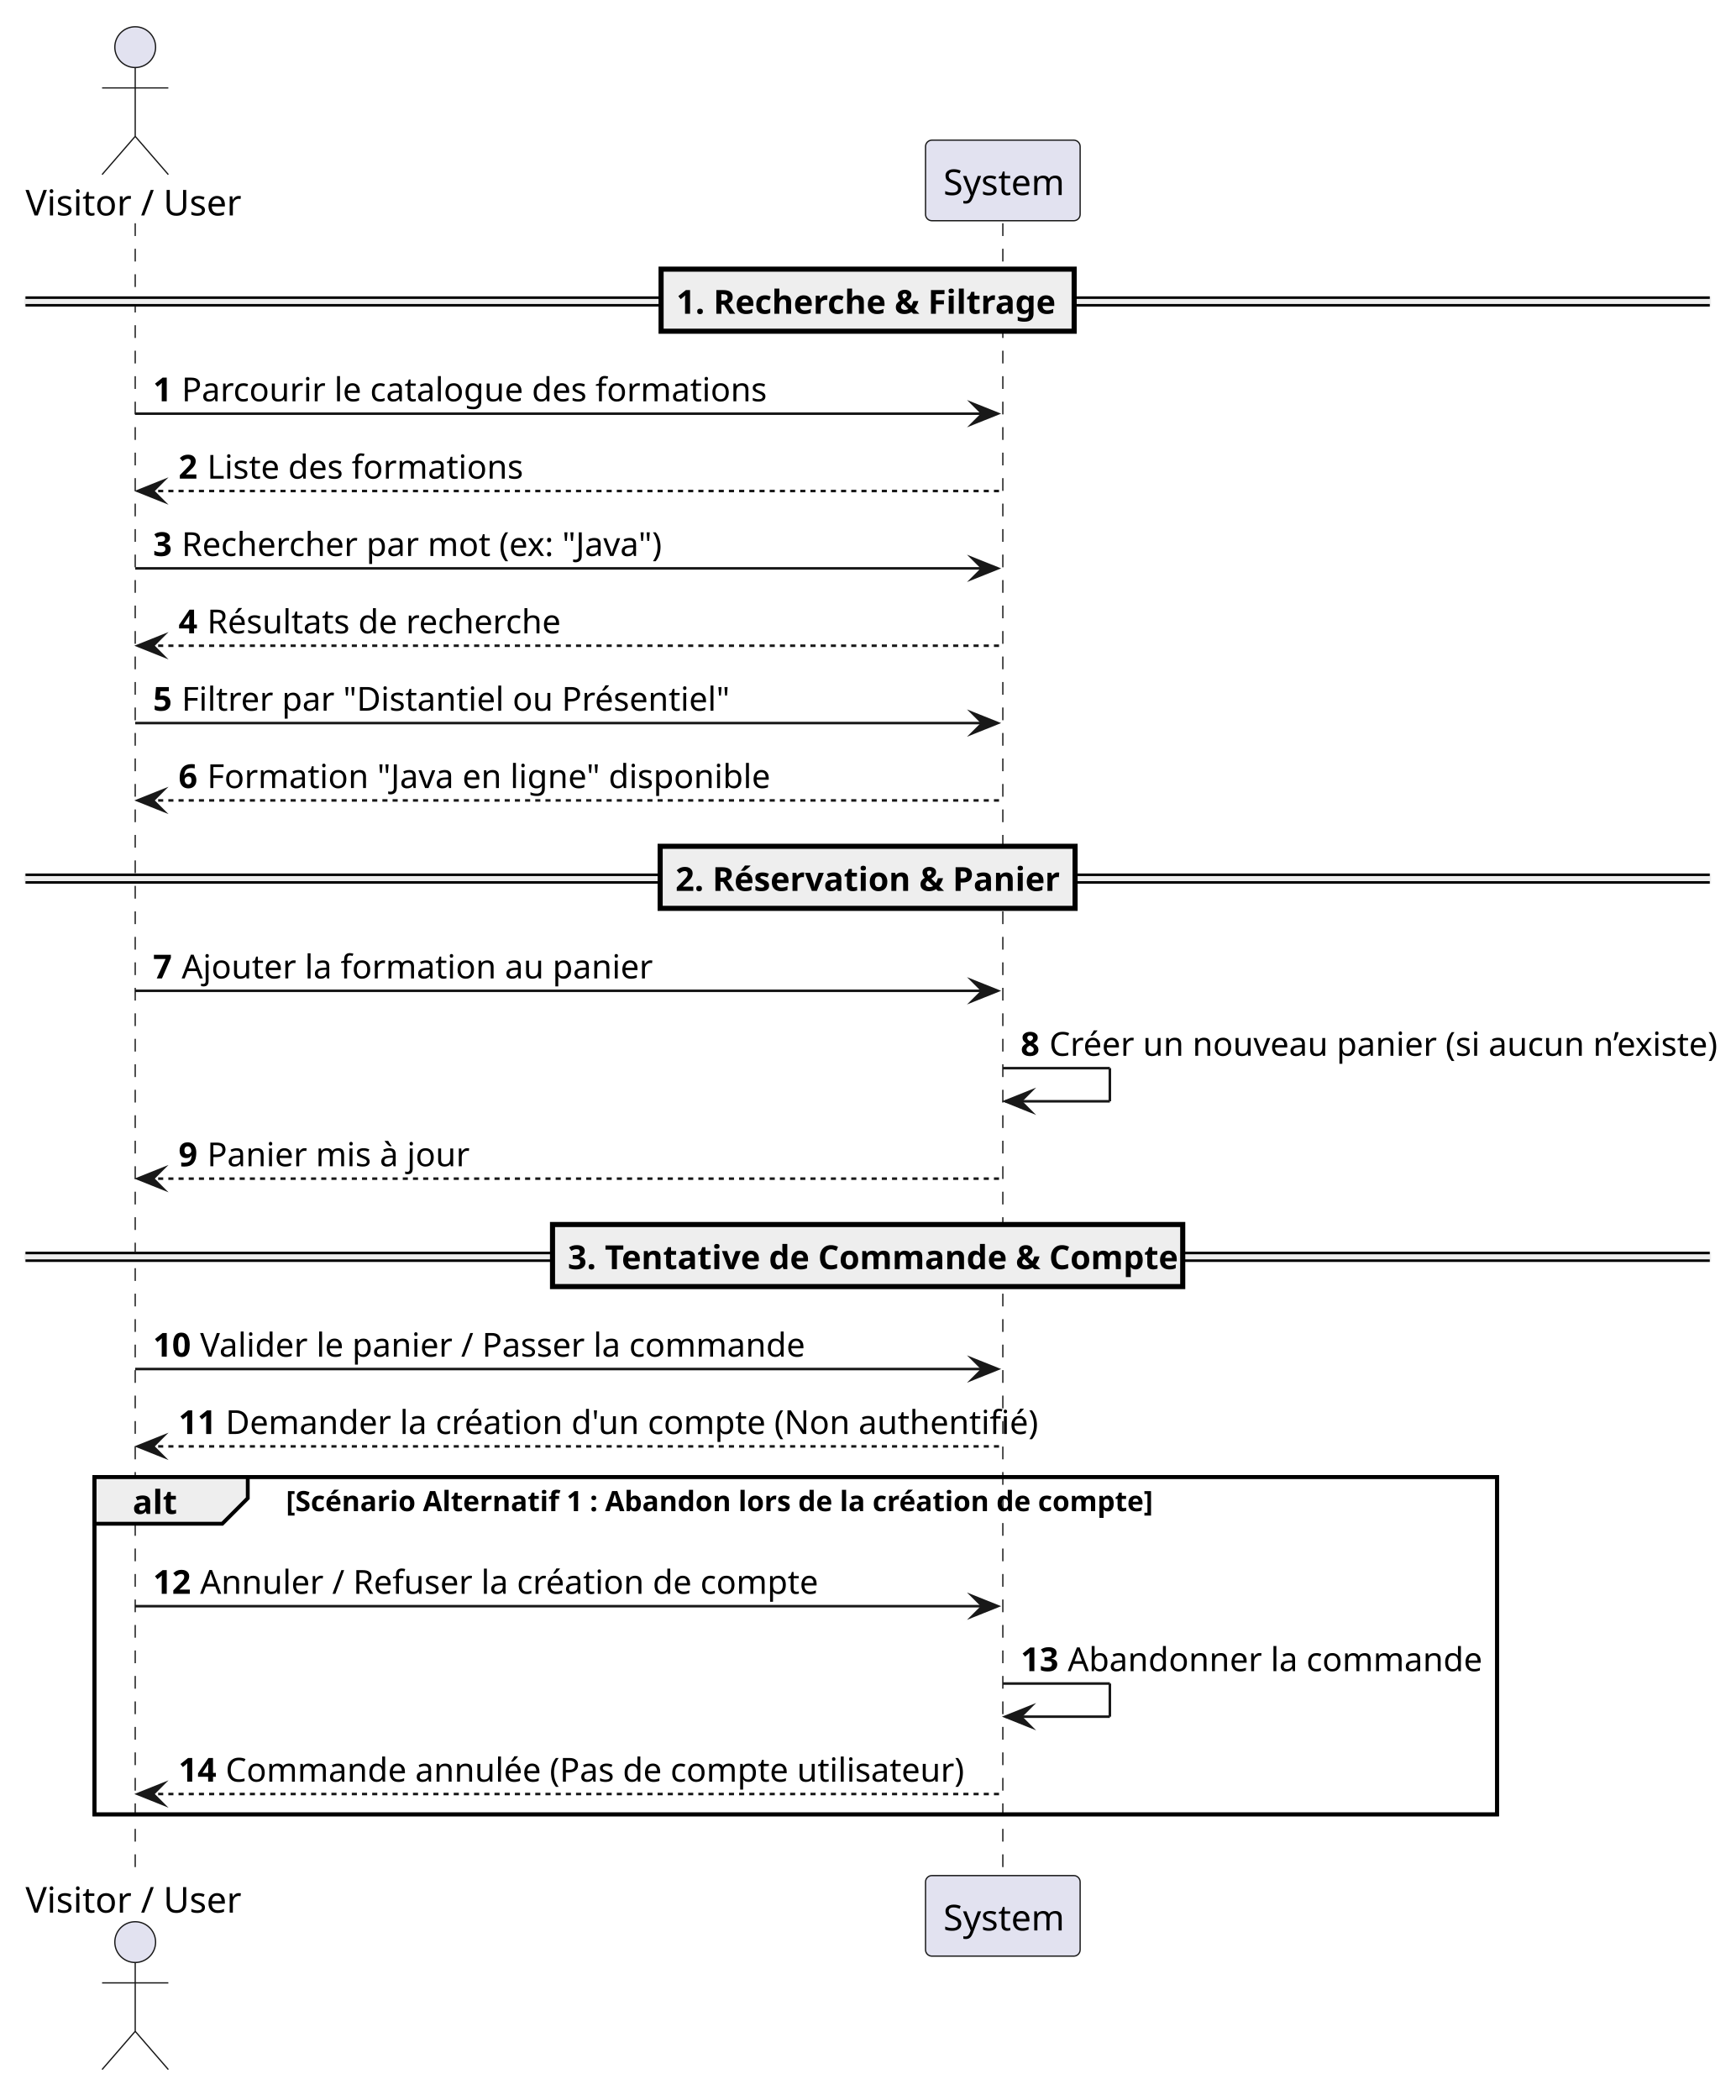
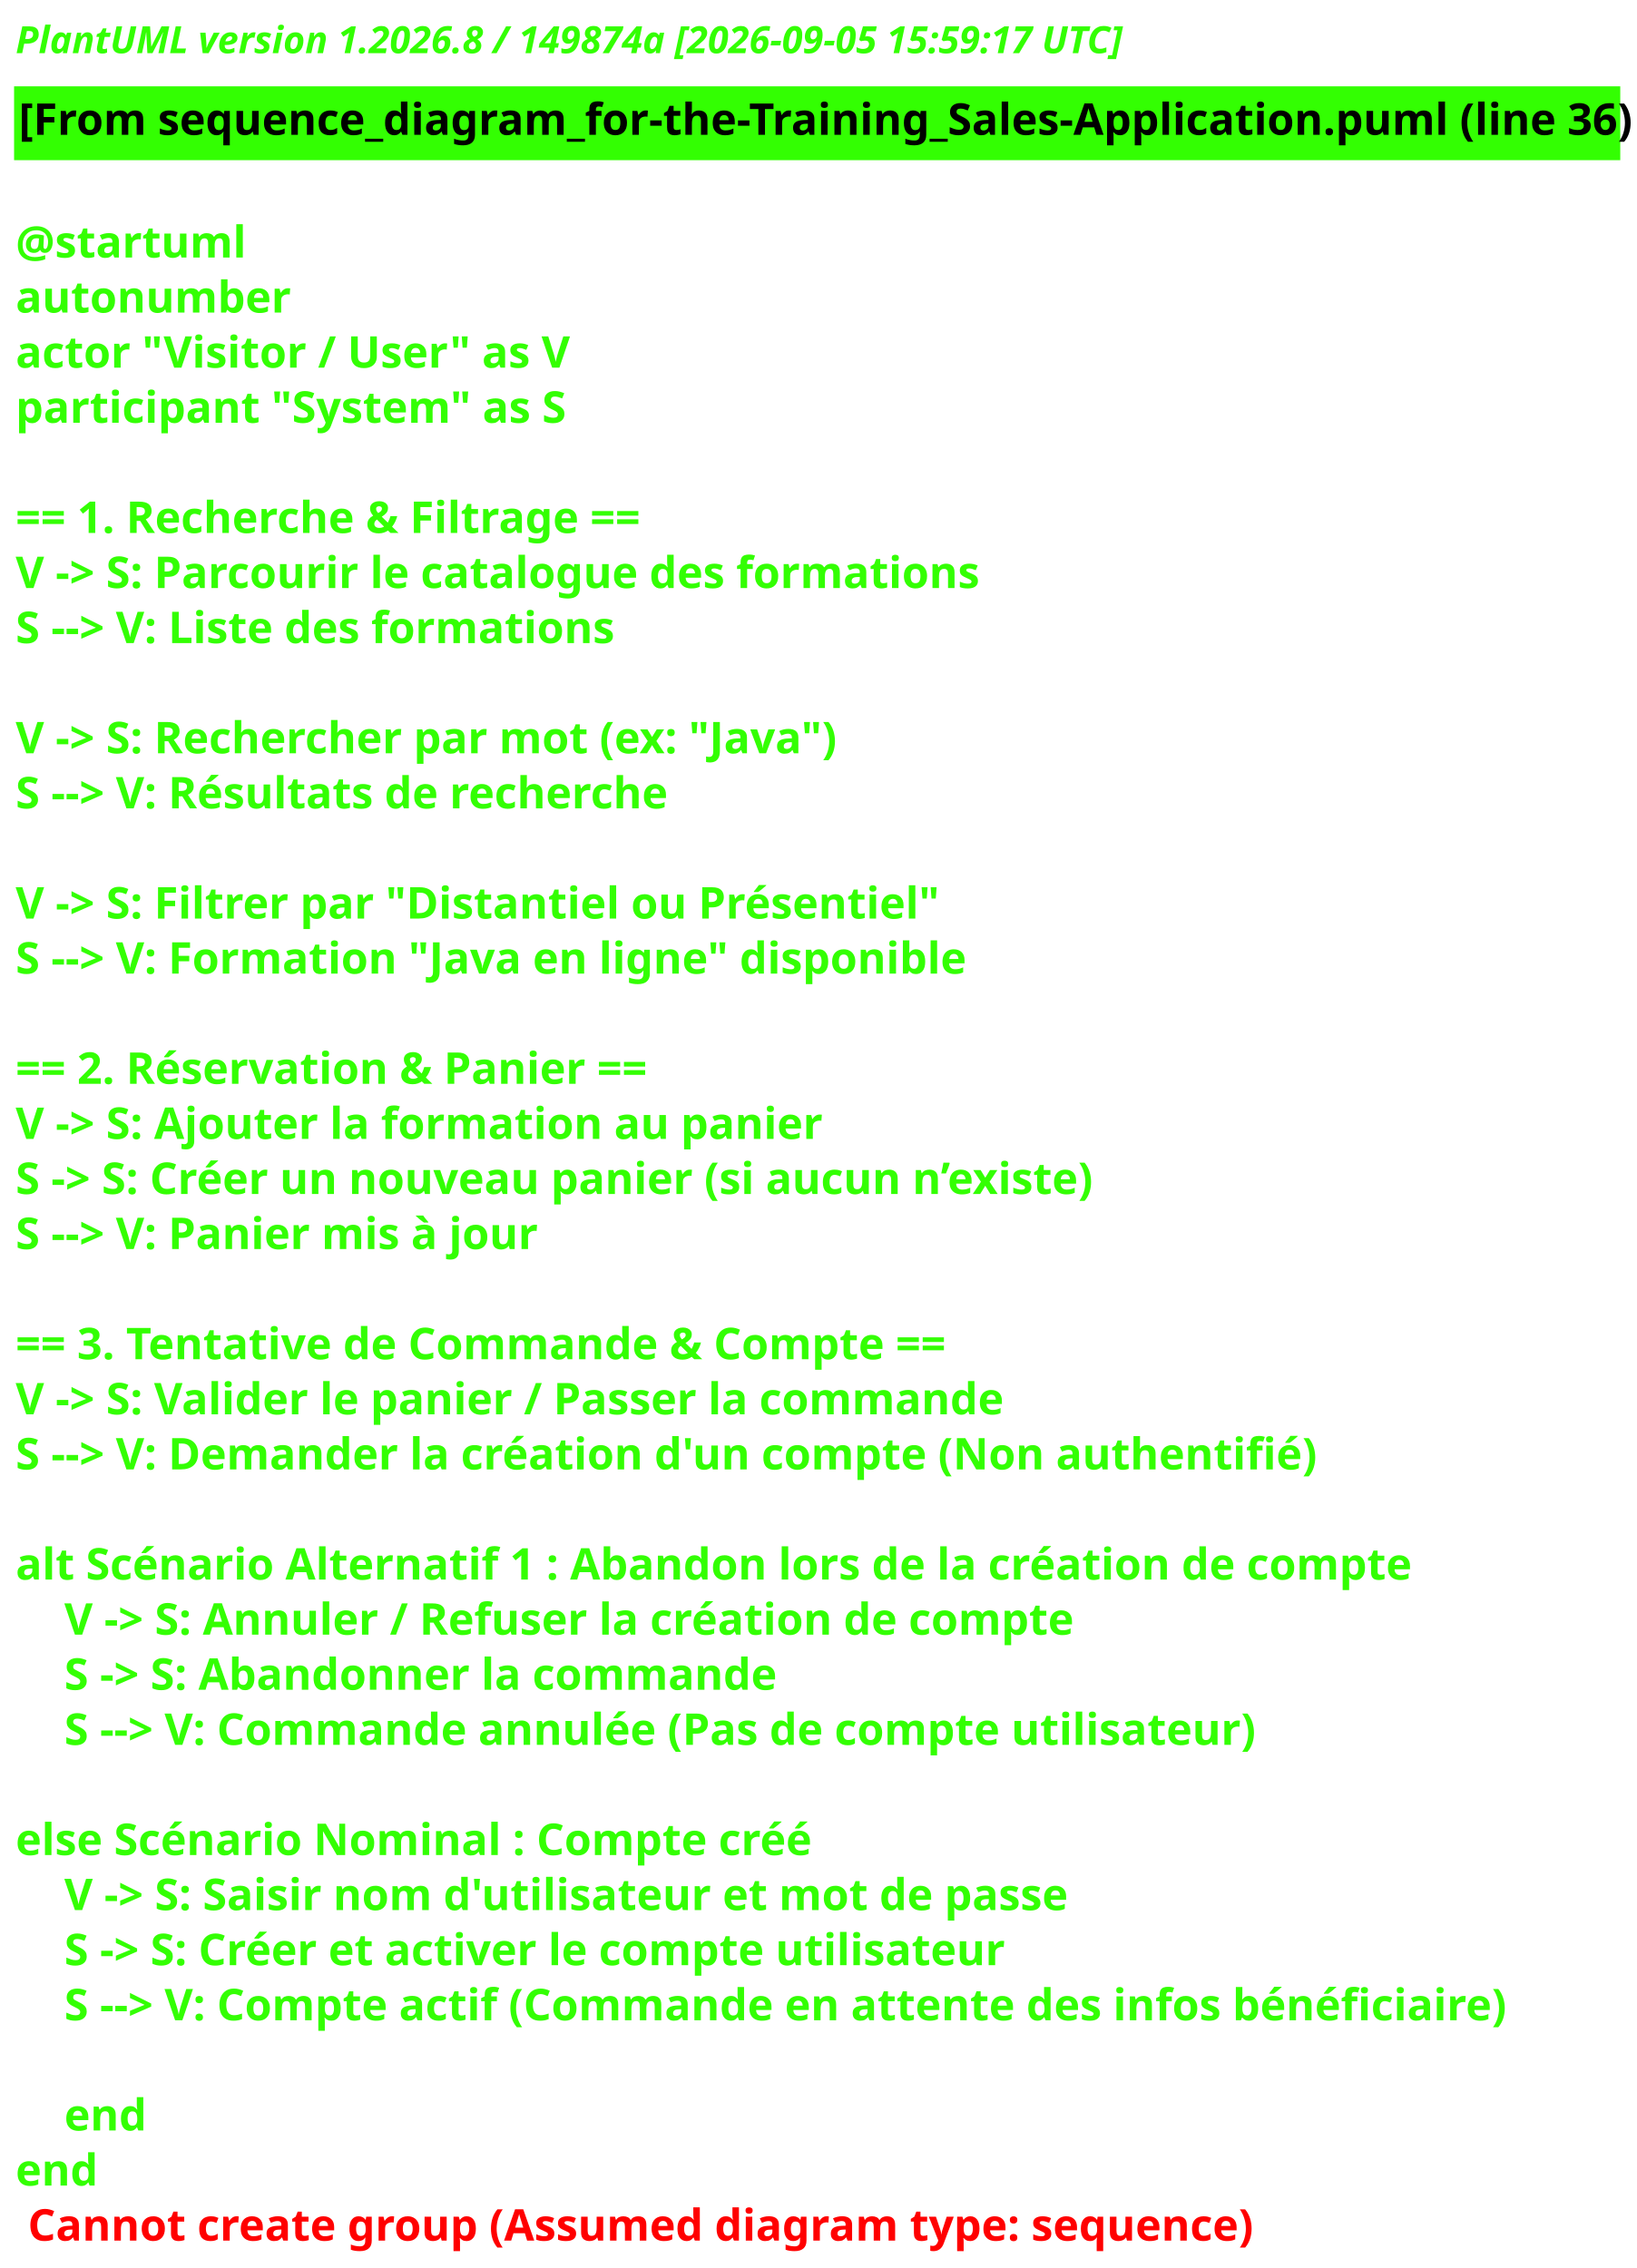
- <svg xmlns="http://www.w3.org/2000/svg" version="1.1" data-diagram-type="SEQUENCE" style="width:681px;height:824px;background:#FFFFFF;" width="681px" height="824px" viewBox="0 0 681 824" zoomAndPan="magnify" preserveAspectRatio="none" contentStyleType="text/css">
+ <svg xmlns="http://www.w3.org/2000/svg" version="1.1" style="width:523px;height:725px;background:#000000;" width="523px" height="725px" viewBox="0 0 523 725" zoomAndPan="magnify" preserveAspectRatio="none" contentStyleType="text/css">
  <defs />
  <g font-family="sans-serif" lengthAdjust="spacing">
-     <rect x="37.062" y="579.531" width="550.445" height="132.406" fill="none" style="stroke:#000;stroke-width:1.5;" />
-     <g>
-       <rect x="49.562" y="87.609" width="8" height="648.328" fill="#000" fill-opacity="0" />
-       <line x1="53.062" y1="87.609" x2="53.062" y2="735.938" style="stroke:#181818;stroke-width:0.5;stroke-dasharray:5,5;" />
-     </g>
-     <g>
-       <rect x="390.057" y="87.609" width="8" height="648.328" fill="#000" fill-opacity="0" />
-       <line x1="393.557" y1="87.609" x2="393.557" y2="735.938" style="stroke:#181818;stroke-width:0.5;stroke-dasharray:5,5;" />
-     </g>
-     <text x="10" y="84.533" fill="#000" font-size="14" textLength="80.124">Visitor / User</text>
-     <ellipse cx="53.062" cy="18.5" rx="8" ry="8" fill="#E2E2F0" style="stroke:#181818;stroke-width:0.5;" />
-     <path d="M53.062,26.5 L53.062,53.5 M40.062,34.5 L66.062,34.5 M53.062,53.5 L40.062,68.5 M53.062,53.5 L66.062,68.5" style="stroke:#181818;stroke-width:0.5;" fill="none" />
-     <rect x="363.219" y="55" width="60.676" height="31.609" fill="#E2E2F0" style="stroke:#181818;stroke-width:0.5;" rx="2.5" ry="2.5" />
-     <text x="370.219" y="76.533" fill="#000" font-size="14" textLength="46.676">System</text>
-     <text x="10" y="750.471" fill="#000" font-size="14" textLength="80.124">Visitor / User</text>
-     <ellipse cx="53.062" cy="762.047" rx="8" ry="8" fill="#E2E2F0" style="stroke:#181818;stroke-width:0.5;" />
-     <path d="M53.062,770.047 L53.062,797.047 M40.062,778.047 L66.062,778.047 M53.062,797.047 L40.062,812.047 M53.062,797.047 L66.062,812.047" style="stroke:#181818;stroke-width:0.5;" fill="none" />
-     <rect x="363.219" y="735.938" width="60.676" height="31.609" fill="#E2E2F0" style="stroke:#181818;stroke-width:0.5;" rx="2.5" ry="2.5" />
-     <text x="370.219" y="757.471" fill="#000" font-size="14" textLength="46.676">System</text>
-     <rect x="10" y="116.785" width="660.986" height="3" fill="#EEE" style="stroke:#EEE;stroke-width:1;" />
-     <line x1="10" y1="116.785" x2="670.986" y2="116.785" style="stroke:#000;stroke-width:1;" />
-     <line x1="10" y1="119.785" x2="670.986" y2="119.785" style="stroke:#000;stroke-width:1;" />
-     <rect x="259.438" y="105.609" width="162.11" height="24.352" fill="#EEE" style="stroke:#000;stroke-width:2;" />
-     <text x="265.438" y="123.104" fill="#000" font-size="13" textLength="144.498" font-weight="700">1. Recherche &amp; Filtrage</text>
-     <polygon points="381.557,158.313,391.557,162.313,381.557,166.313,385.557,162.313" fill="#181818" style="stroke:#181818;stroke-width:1;stroke-linejoin:miter;stroke-miterlimit:10;" />
-     <line x1="53.062" y1="162.313" x2="387.557" y2="162.313" style="stroke:#181818;stroke-width:1;" />
-     <text x="60.062" y="157.456" fill="#000" font-size="13" font-weight="700">1</text>
-     <text x="71.292" y="157.456" fill="#000" font-size="13" textLength="215.332">Parcourir le catalogue des formations</text>
-     <polygon points="64.062,188.664,54.062,192.664,64.062,196.664,60.062,192.664" fill="#181818" style="stroke:#181818;stroke-width:1;stroke-linejoin:miter;stroke-miterlimit:10;" />
-     <line x1="58.062" y1="192.664" x2="392.557" y2="192.664" style="stroke:#181818;stroke-width:1;stroke-dasharray:2,2;" />
-     <text x="70.062" y="187.808" fill="#000" font-size="13" font-weight="700">2</text>
-     <text x="81.292" y="187.808" fill="#000" font-size="13" textLength="116.333">Liste des formations</text>
-     <polygon points="381.557,219.016,391.557,223.016,381.557,227.016,385.557,223.016" fill="#181818" style="stroke:#181818;stroke-width:1;stroke-linejoin:miter;stroke-miterlimit:10;" />
-     <line x1="53.062" y1="223.016" x2="387.557" y2="223.016" style="stroke:#181818;stroke-width:1;" />
-     <text x="60.062" y="218.159" fill="#000" font-size="13" font-weight="700">3</text>
-     <text x="71.292" y="218.159" fill="#000" font-size="13" textLength="184.793">Rechercher par mot (ex: "Java")</text>
-     <polygon points="64.062,249.367,54.062,253.367,64.062,257.367,60.062,253.367" fill="#181818" style="stroke:#181818;stroke-width:1;stroke-linejoin:miter;stroke-miterlimit:10;" />
-     <line x1="58.062" y1="253.367" x2="392.557" y2="253.367" style="stroke:#181818;stroke-width:1;stroke-dasharray:2,2;" />
-     <text x="70.062" y="248.511" fill="#000" font-size="13" font-weight="700">4</text>
-     <text x="81.292" y="248.511" fill="#000" font-size="13" textLength="133.682">Résultats de recherche</text>
-     <polygon points="381.557,279.719,391.557,283.719,381.557,287.719,385.557,283.719" fill="#181818" style="stroke:#181818;stroke-width:1;stroke-linejoin:miter;stroke-miterlimit:10;" />
-     <line x1="53.062" y1="283.719" x2="387.557" y2="283.719" style="stroke:#181818;stroke-width:1;" />
-     <text x="60.062" y="278.862" fill="#000" font-size="13" font-weight="700">5</text>
-     <text x="71.292" y="278.862" fill="#000" font-size="13" textLength="201.417">Filtrer par "Distantiel ou Présentiel"</text>
-     <polygon points="64.062,310.07,54.062,314.07,64.062,318.07,60.062,314.07" fill="#181818" style="stroke:#181818;stroke-width:1;stroke-linejoin:miter;stroke-miterlimit:10;" />
-     <line x1="58.062" y1="314.07" x2="392.557" y2="314.07" style="stroke:#181818;stroke-width:1;stroke-dasharray:2,2;" />
-     <text x="70.062" y="309.214" fill="#000" font-size="13" font-weight="700">6</text>
-     <text x="81.292" y="309.214" fill="#000" font-size="13" textLength="210.126">Formation "Java en ligne" disponible</text>
-     <rect x="10" y="343.246" width="660.986" height="3" fill="#EEE" style="stroke:#EEE;stroke-width:1;" />
-     <line x1="10" y1="343.246" x2="670.986" y2="343.246" style="stroke:#000;stroke-width:1;" />
-     <line x1="10" y1="346.246" x2="670.986" y2="346.246" style="stroke:#000;stroke-width:1;" />
-     <rect x="259.073" y="332.07" width="162.84" height="24.352" fill="#EEE" style="stroke:#000;stroke-width:2;" />
-     <text x="265.073" y="349.565" fill="#000" font-size="13" textLength="145.228" font-weight="700">2. Réservation &amp; Panier</text>
-     <polygon points="381.557,384.773,391.557,388.773,381.557,392.773,385.557,388.773" fill="#181818" style="stroke:#181818;stroke-width:1;stroke-linejoin:miter;stroke-miterlimit:10;" />
-     <line x1="53.062" y1="388.773" x2="387.557" y2="388.773" style="stroke:#181818;stroke-width:1;" />
-     <text x="60.062" y="383.917" fill="#000" font-size="13" font-weight="700">7</text>
-     <text x="71.292" y="383.917" fill="#000" font-size="13" textLength="170.542">Ajouter la formation au panier</text>
-     <line x1="393.557" y1="419.125" x2="435.557" y2="419.125" style="stroke:#181818;stroke-width:1;" />
-     <line x1="435.557" y1="419.125" x2="435.557" y2="432.125" style="stroke:#181818;stroke-width:1;" />
-     <line x1="394.557" y1="432.125" x2="435.557" y2="432.125" style="stroke:#181818;stroke-width:1;" />
-     <polygon points="404.557,428.125,394.557,432.125,404.557,436.125,400.557,432.125" fill="#181818" style="stroke:#181818;stroke-width:1;stroke-linejoin:miter;stroke-miterlimit:10;" />
-     <text x="400.557" y="414.269" fill="#000" font-size="13" font-weight="700">8</text>
-     <text x="411.787" y="414.269" fill="#000" font-size="13" textLength="252.199">Créer un nouveau panier (si aucun n’existe)</text>
-     <polygon points="64.062,458.477,54.062,462.477,64.062,466.477,60.062,462.477" fill="#181818" style="stroke:#181818;stroke-width:1;stroke-linejoin:miter;stroke-miterlimit:10;" />
-     <line x1="58.062" y1="462.477" x2="392.557" y2="462.477" style="stroke:#181818;stroke-width:1;stroke-dasharray:2,2;" />
-     <text x="70.062" y="457.62" fill="#000" font-size="13" font-weight="700">9</text>
-     <text x="81.292" y="457.62" fill="#000" font-size="13" textLength="97.538">Panier mis à jour</text>
-     <rect x="10" y="491.652" width="660.986" height="3" fill="#EEE" style="stroke:#EEE;stroke-width:1;" />
-     <line x1="10" y1="491.652" x2="670.986" y2="491.652" style="stroke:#000;stroke-width:1;" />
-     <line x1="10" y1="494.652" x2="670.986" y2="494.652" style="stroke:#000;stroke-width:1;" />
-     <rect x="216.833" y="480.477" width="247.321" height="24.352" fill="#EEE" style="stroke:#000;stroke-width:2;" />
-     <text x="222.833" y="497.972" fill="#000" font-size="13" textLength="229.709" font-weight="700">3. Tentative de Commande &amp; Compte</text>
-     <polygon points="381.557,533.18,391.557,537.18,381.557,541.18,385.557,537.18" fill="#181818" style="stroke:#181818;stroke-width:1;stroke-linejoin:miter;stroke-miterlimit:10;" />
-     <line x1="53.062" y1="537.18" x2="387.557" y2="537.18" style="stroke:#181818;stroke-width:1;" />
-     <text x="60.062" y="532.323" fill="#000" font-size="13" textLength="14.46" font-weight="700">10</text>
-     <text x="78.522" y="532.323" fill="#000" font-size="13" textLength="226.891">Valider le panier / Passer la commande</text>
-     <polygon points="64.062,563.531,54.062,567.531,64.062,571.531,60.062,567.531" fill="#181818" style="stroke:#181818;stroke-width:1;stroke-linejoin:miter;stroke-miterlimit:10;" />
-     <line x1="58.062" y1="567.531" x2="392.557" y2="567.531" style="stroke:#181818;stroke-width:1;stroke-dasharray:2,2;" />
-     <text x="70.062" y="562.675" fill="#000" font-size="13" textLength="14.46" font-weight="700">11</text>
-     <text x="88.522" y="562.675" fill="#000" font-size="13" textLength="298.035">Demander la création d'un compte (Non authentifié)</text>
-     <path d="M37.062,579.531 L97.233,579.531 L97.233,587.883 L87.233,597.883 L37.062,597.883 L37.062,579.531" style="stroke:#000;stroke-width:1.5;" fill="#EEE" />
-     <rect x="37.062" y="579.531" width="550.445" height="132.406" fill="none" style="stroke:#000;stroke-width:1.5;" />
-     <text x="52.062" y="594.026" fill="#000" font-size="13" textLength="15.171" font-weight="700">alt</text>
-     <text x="112.233" y="592.95" fill="#000" font-size="11" textLength="327.003" font-weight="700">[Scénario Alternatif 1 : Abandon lors de la création de compte]</text>
-     <polygon points="381.557,626.234,391.557,630.234,381.557,634.234,385.557,630.234" fill="#181818" style="stroke:#181818;stroke-width:1;stroke-linejoin:miter;stroke-miterlimit:10;" />
-     <line x1="53.062" y1="630.234" x2="387.557" y2="630.234" style="stroke:#181818;stroke-width:1;" />
-     <text x="60.062" y="625.378" fill="#000" font-size="13" textLength="14.46" font-weight="700">12</text>
-     <text x="78.522" y="625.378" fill="#000" font-size="13" textLength="229.068">Annuler / Refuser la création de compte</text>
-     <line x1="393.557" y1="660.586" x2="435.557" y2="660.586" style="stroke:#181818;stroke-width:1;" />
-     <line x1="435.557" y1="660.586" x2="435.557" y2="673.586" style="stroke:#181818;stroke-width:1;" />
-     <line x1="394.557" y1="673.586" x2="435.557" y2="673.586" style="stroke:#181818;stroke-width:1;" />
-     <polygon points="404.557,669.586,394.557,673.586,404.557,677.586,400.557,673.586" fill="#181818" style="stroke:#181818;stroke-width:1;stroke-linejoin:miter;stroke-miterlimit:10;" />
-     <text x="400.557" y="655.729" fill="#000" font-size="13" textLength="14.46" font-weight="700">13</text>
-     <text x="419.017" y="655.729" fill="#000" font-size="13" textLength="152.49">Abandonner la commande</text>
-     <polygon points="64.062,699.938,54.062,703.938,64.062,707.938,60.062,703.938" fill="#181818" style="stroke:#181818;stroke-width:1;stroke-linejoin:miter;stroke-miterlimit:10;" />
-     <line x1="58.062" y1="703.938" x2="392.557" y2="703.938" style="stroke:#181818;stroke-width:1;stroke-dasharray:2,2;" />
-     <text x="70.062" y="699.081" fill="#000" font-size="13" textLength="14.46" font-weight="700">14</text>
-     <text x="88.522" y="699.081" fill="#000" font-size="13" textLength="275.311">Commande annulée (Pas de compte utilisateur)</text>
+     <text x="5" y="17" fill="#33FF02" font-size="12" textLength="360.188" font-weight="700" font-style="italic">PlantUML version 1.2026.8 / 149874a [2026-09-05 15:59:17 UTC]</text>
+     <rect x="5" y="28.094" width="512.31" height="22.609" fill="#33FF02" style="stroke:#33FF02;stroke-width:1;" />
+     <text x="6" y="43.094" fill="#000" font-size="14" textLength="510.31" font-weight="700">[From sequence_diagram_for-the-Training_Sales-Application.puml (line 36) ]</text>
+     <text x="5" y="64.703" fill="#33FF02" font-size="14" font-weight="700"> </text>
+     <text x="5" y="82.313" fill="#33FF02" font-size="14" textLength="68.886" font-weight="700">@startuml</text>
+     <text x="5" y="99.922" fill="#33FF02" font-size="14" textLength="80.89" font-weight="700">autonumber</text>
+     <text x="5" y="117.531" fill="#33FF02" font-size="14" textLength="170.454" font-weight="700">actor "Visitor / User" as V</text>
+     <text x="5" y="135.141" fill="#33FF02" font-size="14" textLength="171.227" font-weight="700">participant "System" as S</text>
+     <text x="5" y="152.75" fill="#33FF02" font-size="14" font-weight="700"> </text>
+     <text x="5" y="170.359" fill="#33FF02" font-size="14" textLength="196.096" font-weight="700">== 1. Recherche &amp; Filtrage ==</text>
+     <text x="5" y="187.969" fill="#33FF02" font-size="14" textLength="299.141" font-weight="700">V -&gt; S: Parcourir le catalogue des formations</text>
+     <text x="5" y="205.578" fill="#33FF02" font-size="14" textLength="189.424" font-weight="700">S --&gt; V: Liste des formations</text>
+     <text x="5" y="223.188" fill="#33FF02" font-size="14" font-weight="700"> </text>
+     <text x="5" y="240.797" fill="#33FF02" font-size="14" textLength="261.871" font-weight="700">V -&gt; S: Rechercher par mot (ex: "Java")</text>
+     <text x="5" y="258.406" fill="#33FF02" font-size="14" textLength="206.575" font-weight="700">S --&gt; V: Résultats de recherche</text>
+     <text x="5" y="276.016" fill="#33FF02" font-size="14" font-weight="700"> </text>
+     <text x="5" y="293.625" fill="#33FF02" font-size="14" textLength="285.182" font-weight="700">V -&gt; S: Filtrer par "Distantiel ou Présentiel"</text>
+     <text x="5" y="311.234" fill="#33FF02" font-size="14" textLength="299.934" font-weight="700">S --&gt; V: Formation "Java en ligne" disponible</text>
+     <text x="5" y="328.844" fill="#33FF02" font-size="14" font-weight="700"> </text>
+     <text x="5" y="346.453" fill="#33FF02" font-size="14" textLength="196.882" font-weight="700">== 2. Réservation &amp; Panier ==</text>
+     <text x="5" y="364.063" fill="#33FF02" font-size="14" textLength="246.982" font-weight="700">V -&gt; S: Ajouter la formation au panier</text>
+     <text x="5" y="381.672" fill="#33FF02" font-size="14" textLength="338.81" font-weight="700">S -&gt; S: Créer un nouveau panier (si aucun n’existe)</text>
+     <text x="5" y="399.281" fill="#33FF02" font-size="14" textLength="165.327" font-weight="700">S --&gt; V: Panier mis à jour</text>
+     <text x="5" y="416.891" fill="#33FF02" font-size="14" font-weight="700"> </text>
+     <text x="5" y="434.5" fill="#33FF02" font-size="14" textLength="287.861" font-weight="700">== 3. Tentative de Commande &amp; Compte ==</text>
+     <text x="5" y="452.109" fill="#33FF02" font-size="14" textLength="306.968" font-weight="700">V -&gt; S: Valider le panier / Passer la commande</text>
+     <text x="5" y="469.719" fill="#33FF02" font-size="14" textLength="396.539" font-weight="700">S --&gt; V: Demander la création d'un compte (Non authentifié)</text>
+     <text x="5" y="487.328" fill="#33FF02" font-size="14" font-weight="700"> </text>
+     <text x="5" y="504.938" fill="#33FF02" font-size="14" textLength="427.089" font-weight="700">alt Scénario Alternatif 1 : Abandon lors de la création de compte</text>
+     <text x="20.559" y="522.547" fill="#33FF02" font-size="14" textLength="312.354" font-weight="700">V -&gt; S: Annuler / Refuser la création de compte</text>
+     <text x="20.559" y="540.156" fill="#33FF02" font-size="14" textLength="223.651" font-weight="700">S -&gt; S: Abandonner la commande</text>
+     <text x="20.559" y="557.766" fill="#33FF02" font-size="14" textLength="368.354" font-weight="700">S --&gt; V: Commande annulée (Pas de compte utilisateur)</text>
+     <text x="5" y="575.375" fill="#33FF02" font-size="14" font-weight="700"> </text>
+     <text x="5" y="592.984" fill="#33FF02" font-size="14" textLength="246.641" font-weight="700">else Scénario Nominal : Compte créé</text>
+     <text x="20.559" y="610.594" fill="#33FF02" font-size="14" textLength="311.801" font-weight="700">V -&gt; S: Saisir nom d'utilisateur et mot de passe</text>
+     <text x="20.559" y="628.203" fill="#33FF02" font-size="14" textLength="289.83" font-weight="700">S -&gt; S: Créer et activer le compte utilisateur</text>
+     <text x="20.559" y="645.813" fill="#33FF02" font-size="14" textLength="443.803" font-weight="700">S --&gt; V: Compte actif (Commande en attente des infos bénéficiaire)</text>
+     <text x="5" y="663.422" fill="#33FF02" font-size="14" font-weight="700"> </text>
+     <text x="20.559" y="681.031" fill="#33FF02" font-size="14" textLength="24.89" font-weight="700">end</text>
+     <text x="5" y="698.641" fill="#33FF02" font-size="14" textLength="24.89" font-weight="700" text-decoration="wavy underline">end</text>
+     <text x="8.89" y="716.25" fill="#F00" font-size="14" textLength="377.303" font-weight="700">Cannot create group (Assumed diagram type: sequence)</text>
  </g>
</svg>
